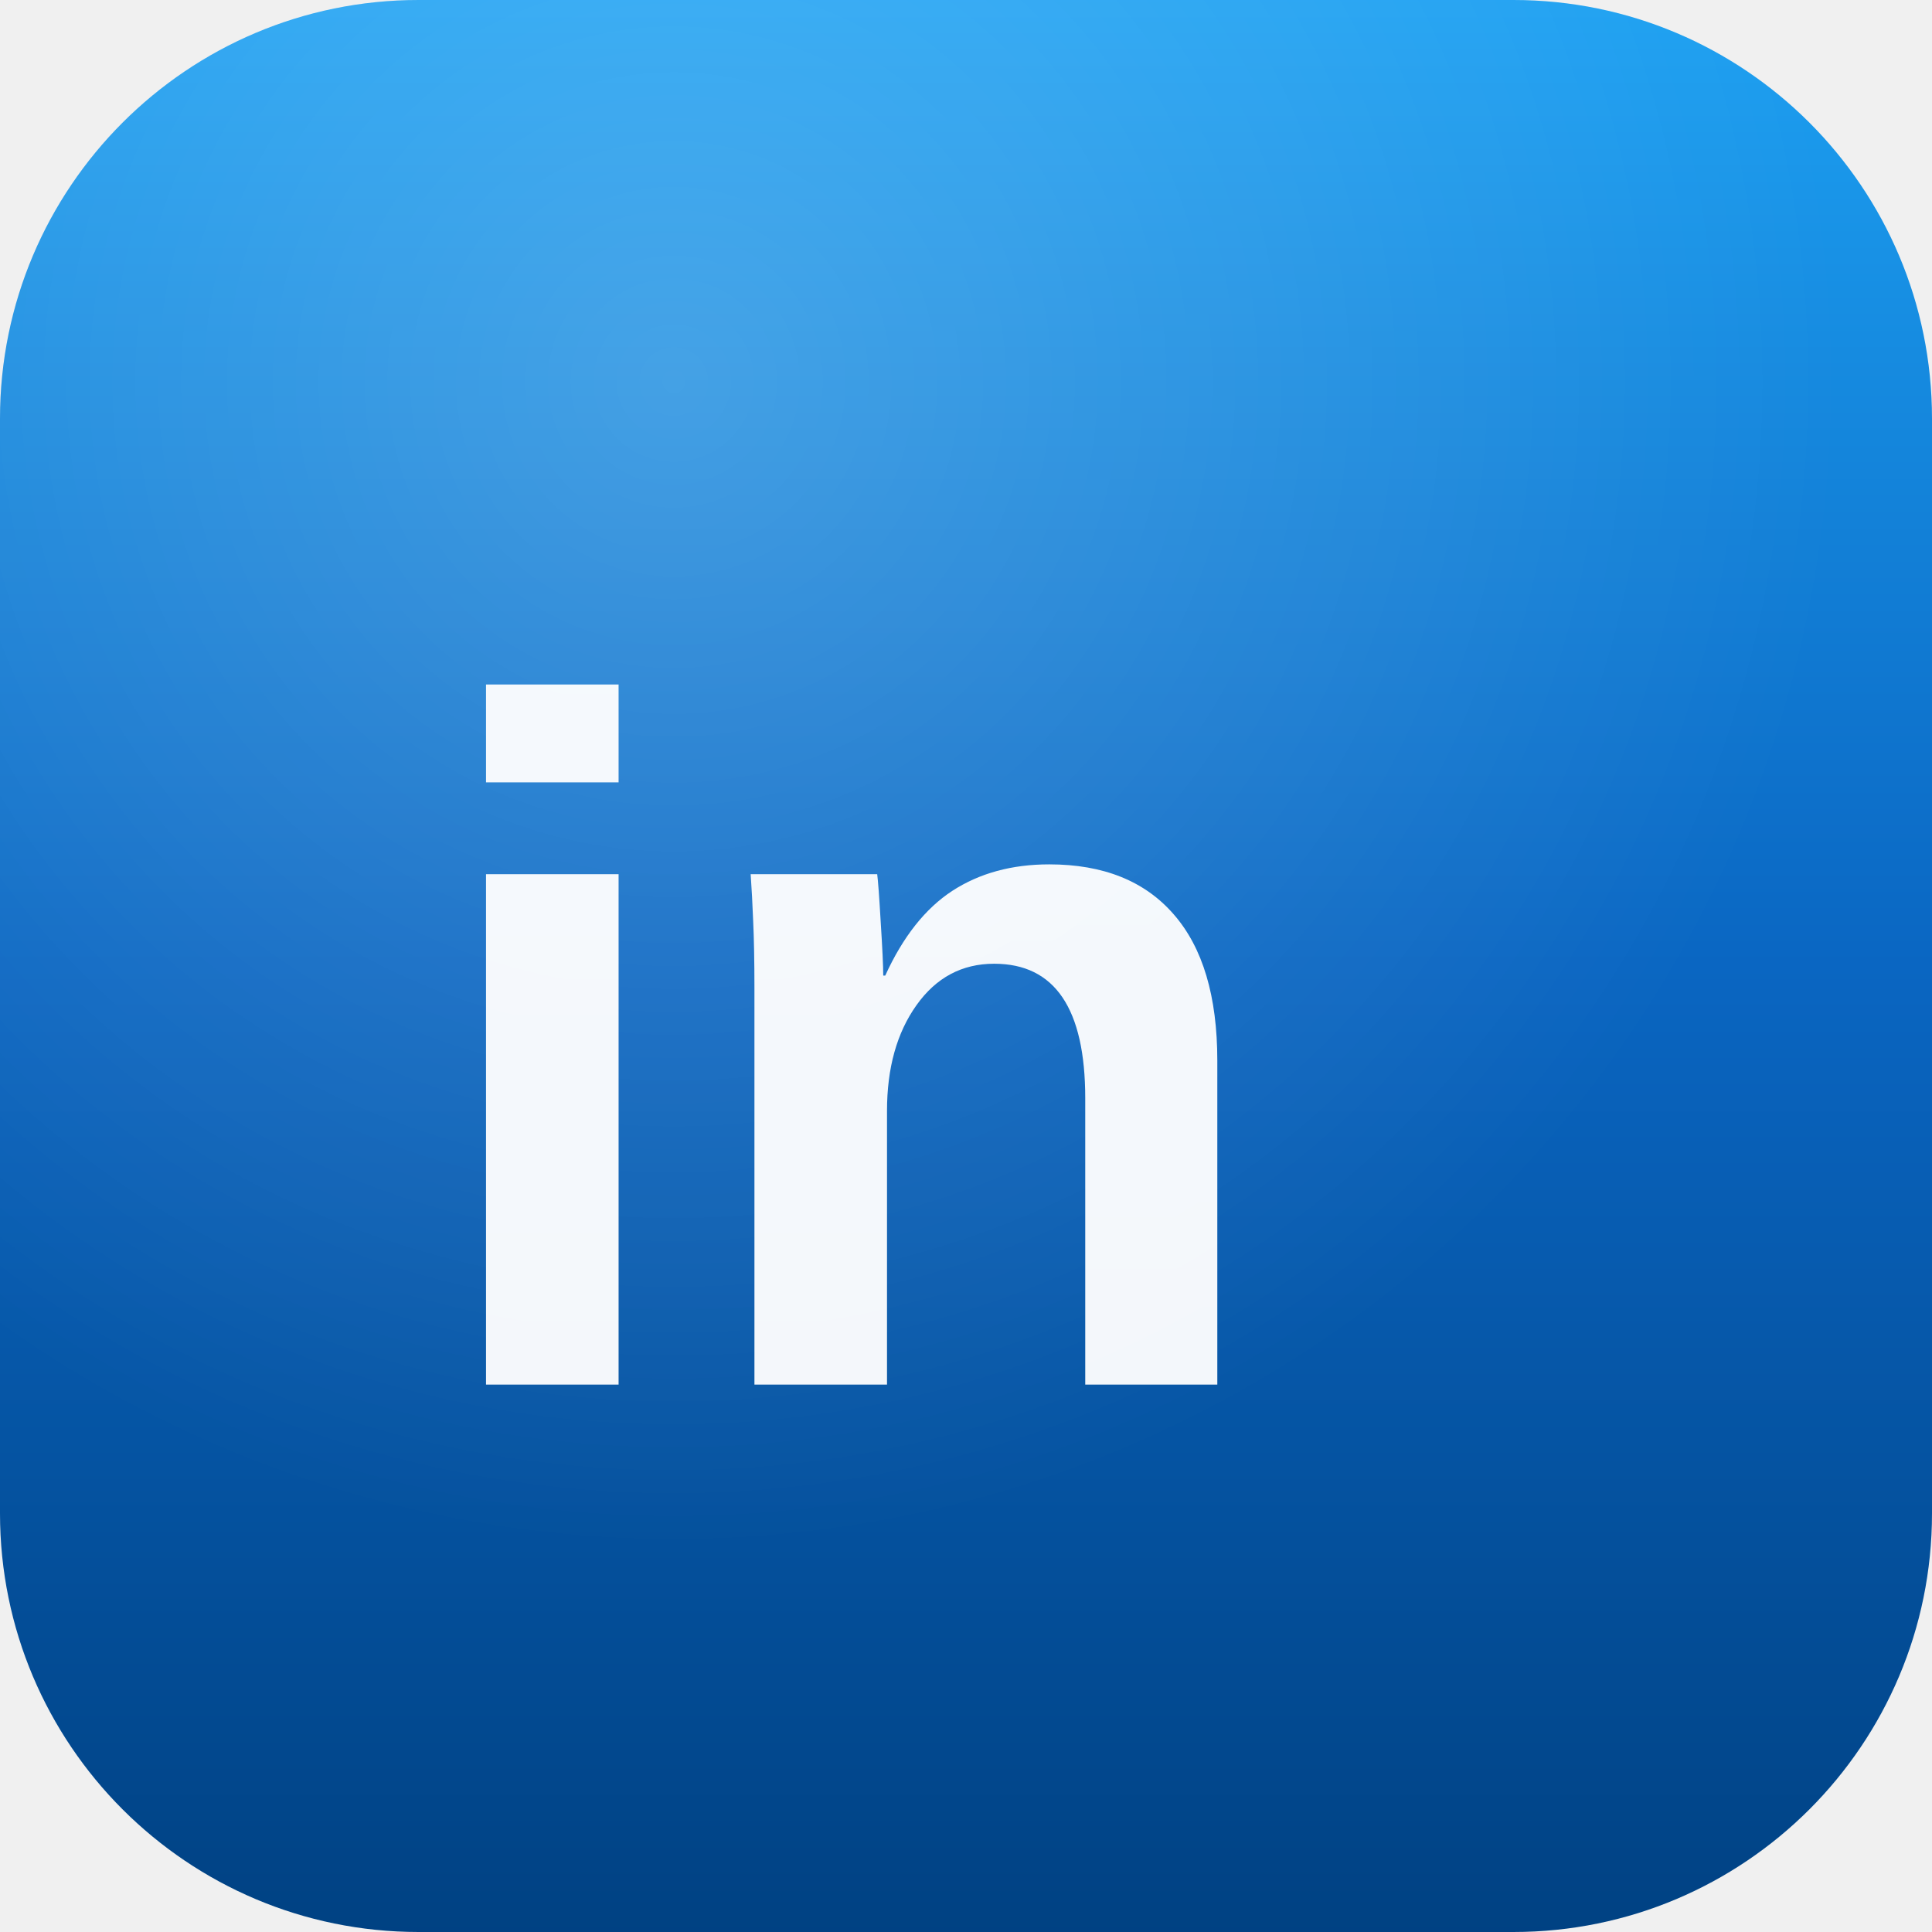
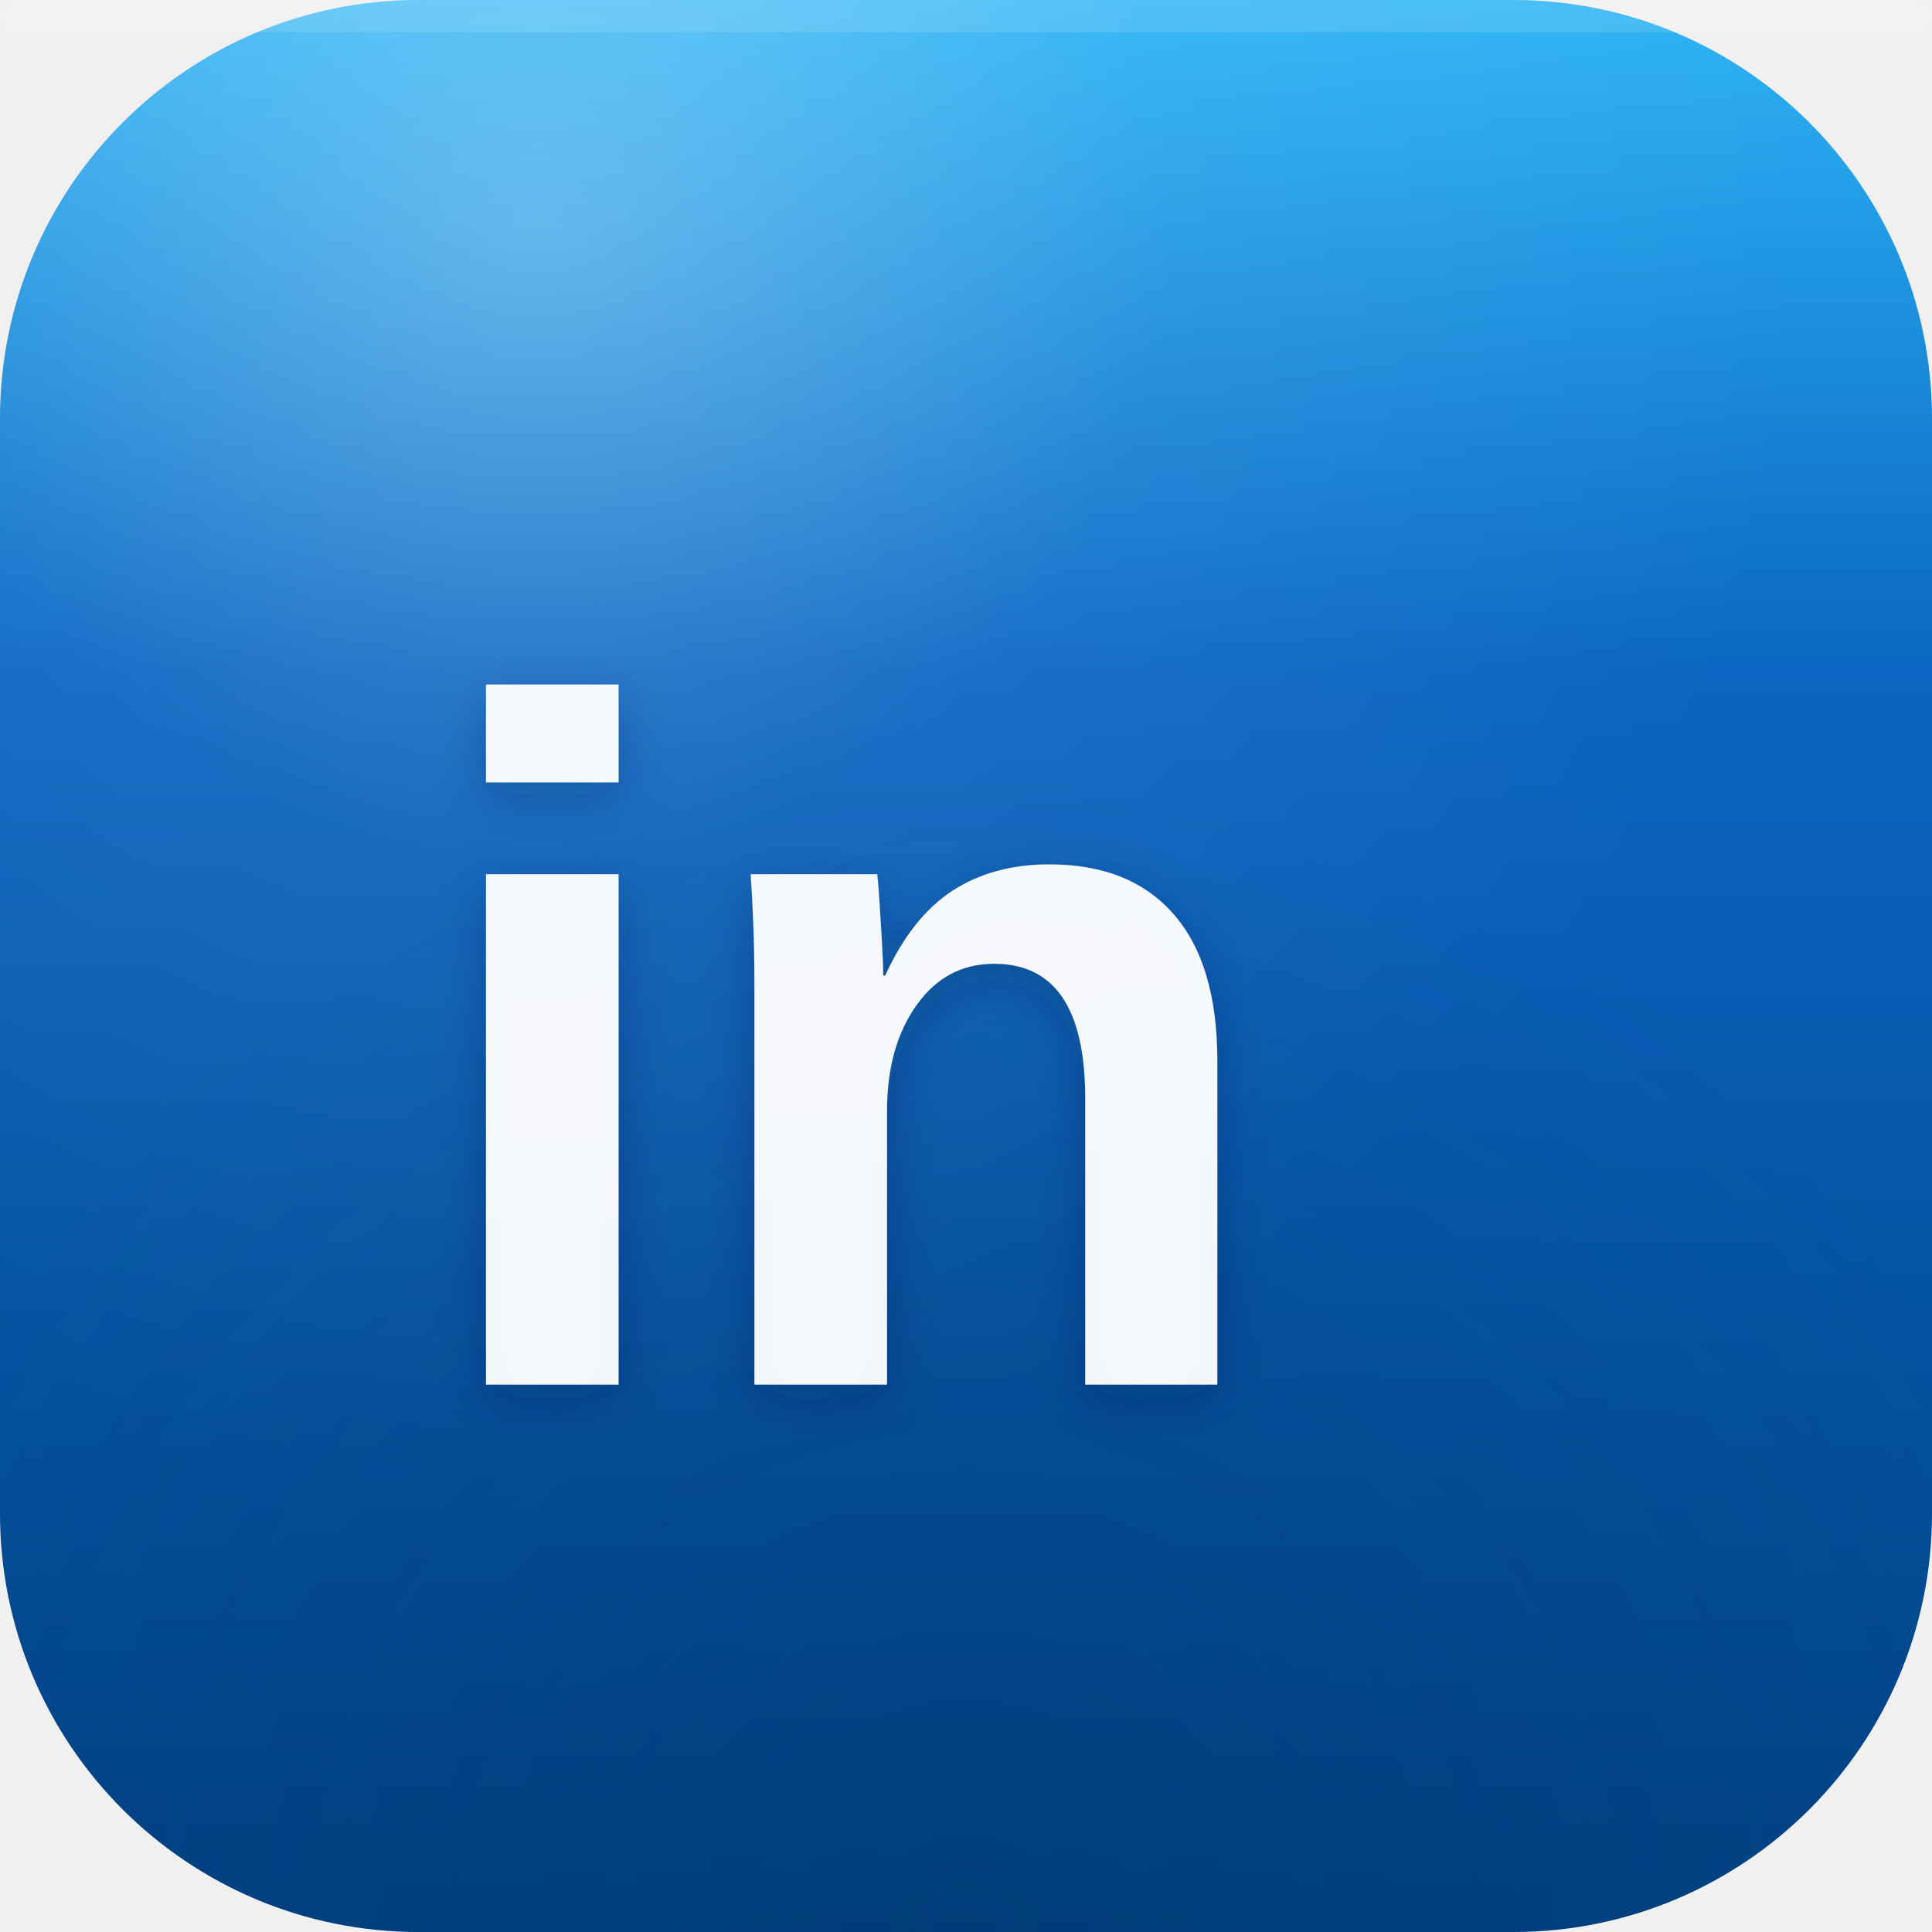
<svg xmlns="http://www.w3.org/2000/svg" viewBox="0 0 120 120">
  <defs>
    <linearGradient id="li-bg" x1="0%" y1="0%" x2="0%" y2="100%">
-       <stop offset="0%" stop-color="#1DA1F2" />
-       <stop offset="50%" stop-color="#0A66C2" />
+       <stop offset="0%" stop-color="#2EB5F6" />
+       <stop offset="35%" stop-color="#0A66C2" />
      <stop offset="100%" stop-color="#004182" />
    </linearGradient>
-     <radialGradient id="li-shine" cx="35%" cy="20%" r="60%">
-       <stop offset="0%" stop-color="white" stop-opacity="0.2" />
+     <radialGradient id="li-shine" cx="28%" cy="12%" r="65%">
+       <stop offset="0%" stop-color="white" stop-opacity="0.3" />
+       <stop offset="50%" stop-color="white" stop-opacity="0.06" />
      <stop offset="100%" stop-color="white" stop-opacity="0" />
    </radialGradient>
+     <radialGradient id="li-depth" cx="50%" cy="100%" r="60%">
+       <stop offset="0%" stop-color="#002851" stop-opacity="0.2" />
+       <stop offset="100%" stop-color="#002851" stop-opacity="0" />
+     </radialGradient>
+     <filter id="li-text-shadow">
+       <feDropShadow dx="0" dy="1" stdDeviation="1.5" flood-color="#002851" flood-opacity="0.3" />
+     </filter>
  </defs>
  <rect width="120" height="120" rx="26" fill="url(#li-bg)" />
+   <rect width="120" height="120" rx="26" fill="url(#li-depth)" />
  <rect width="120" height="120" rx="26" fill="url(#li-shine)" />
-   <text x="26" y="86" font-family="-apple-system, BlinkMacSystemFont, 'Helvetica Neue', Arial, sans-serif" font-size="60" font-weight="700" fill="white" opacity="0.95">in</text>
+   <g filter="url(#li-text-shadow)">
+     <text x="26" y="86" font-family="-apple-system, BlinkMacSystemFont, 'Helvetica Neue', Arial, sans-serif" font-size="60" font-weight="700" fill="white" opacity="0.95">in</text>
+   </g>
+   <rect x="0" y="0" width="120" height="2" rx="1" fill="white" opacity="0.12" />
</svg>
